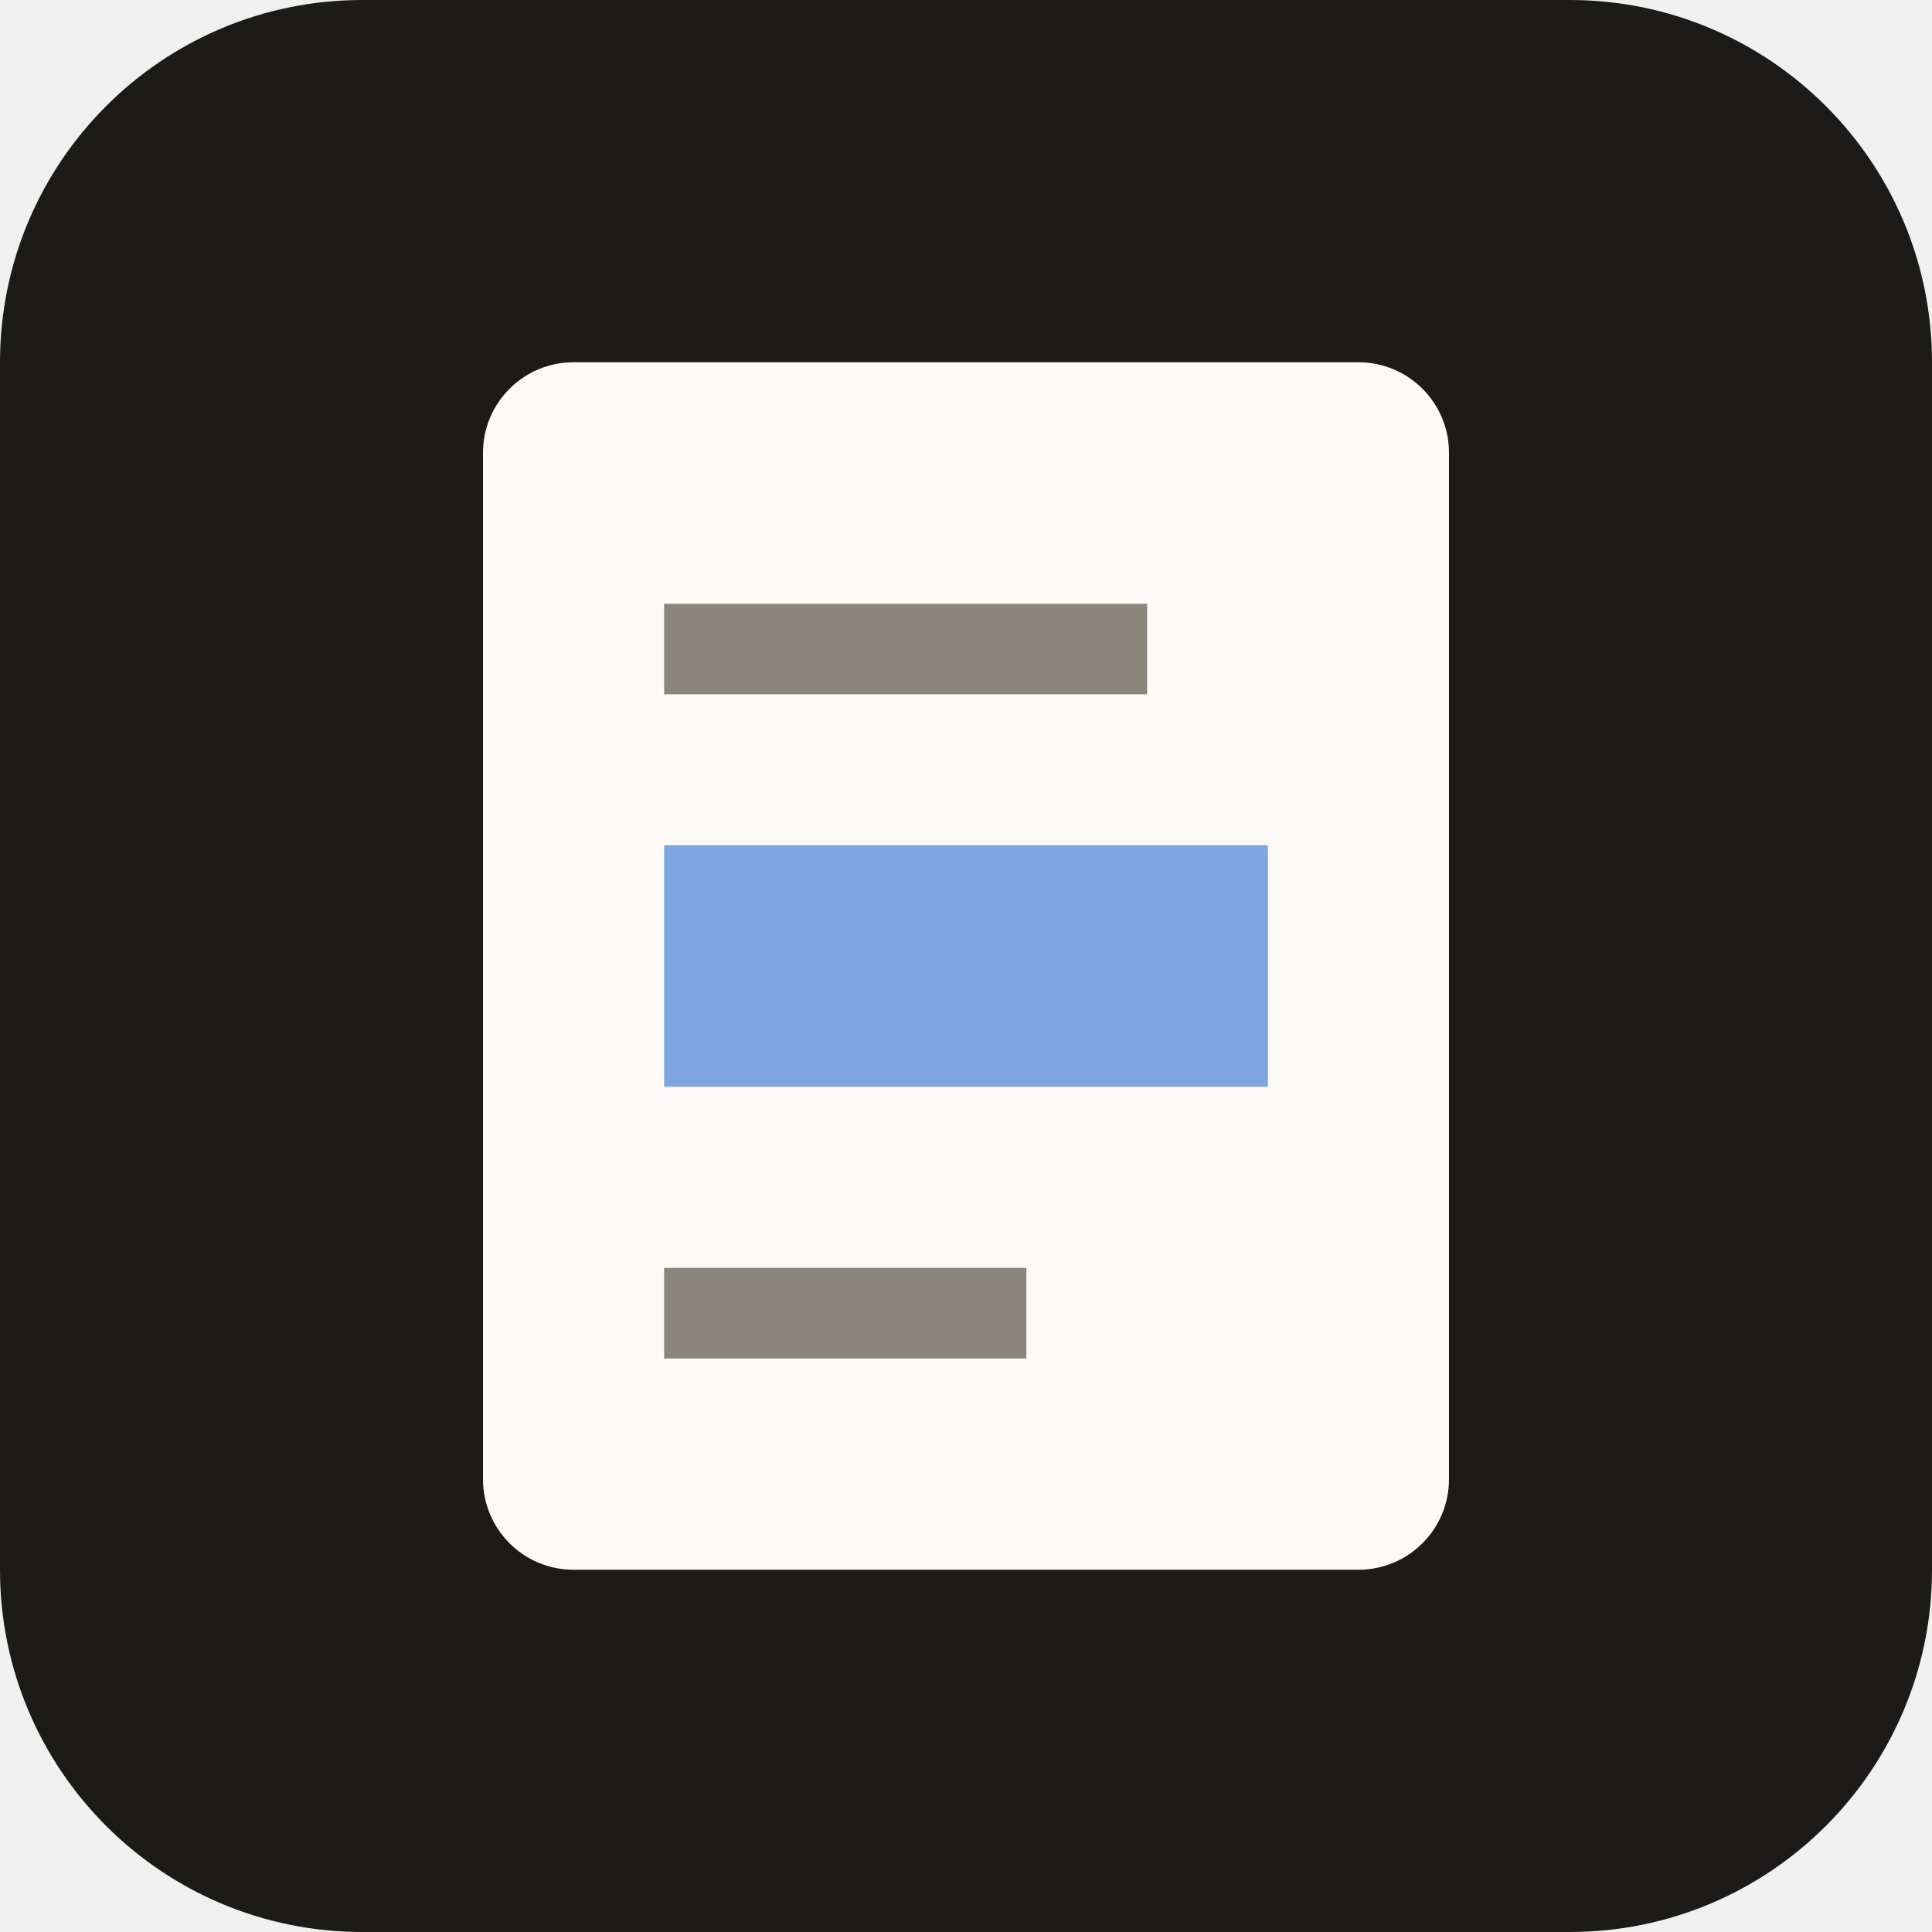
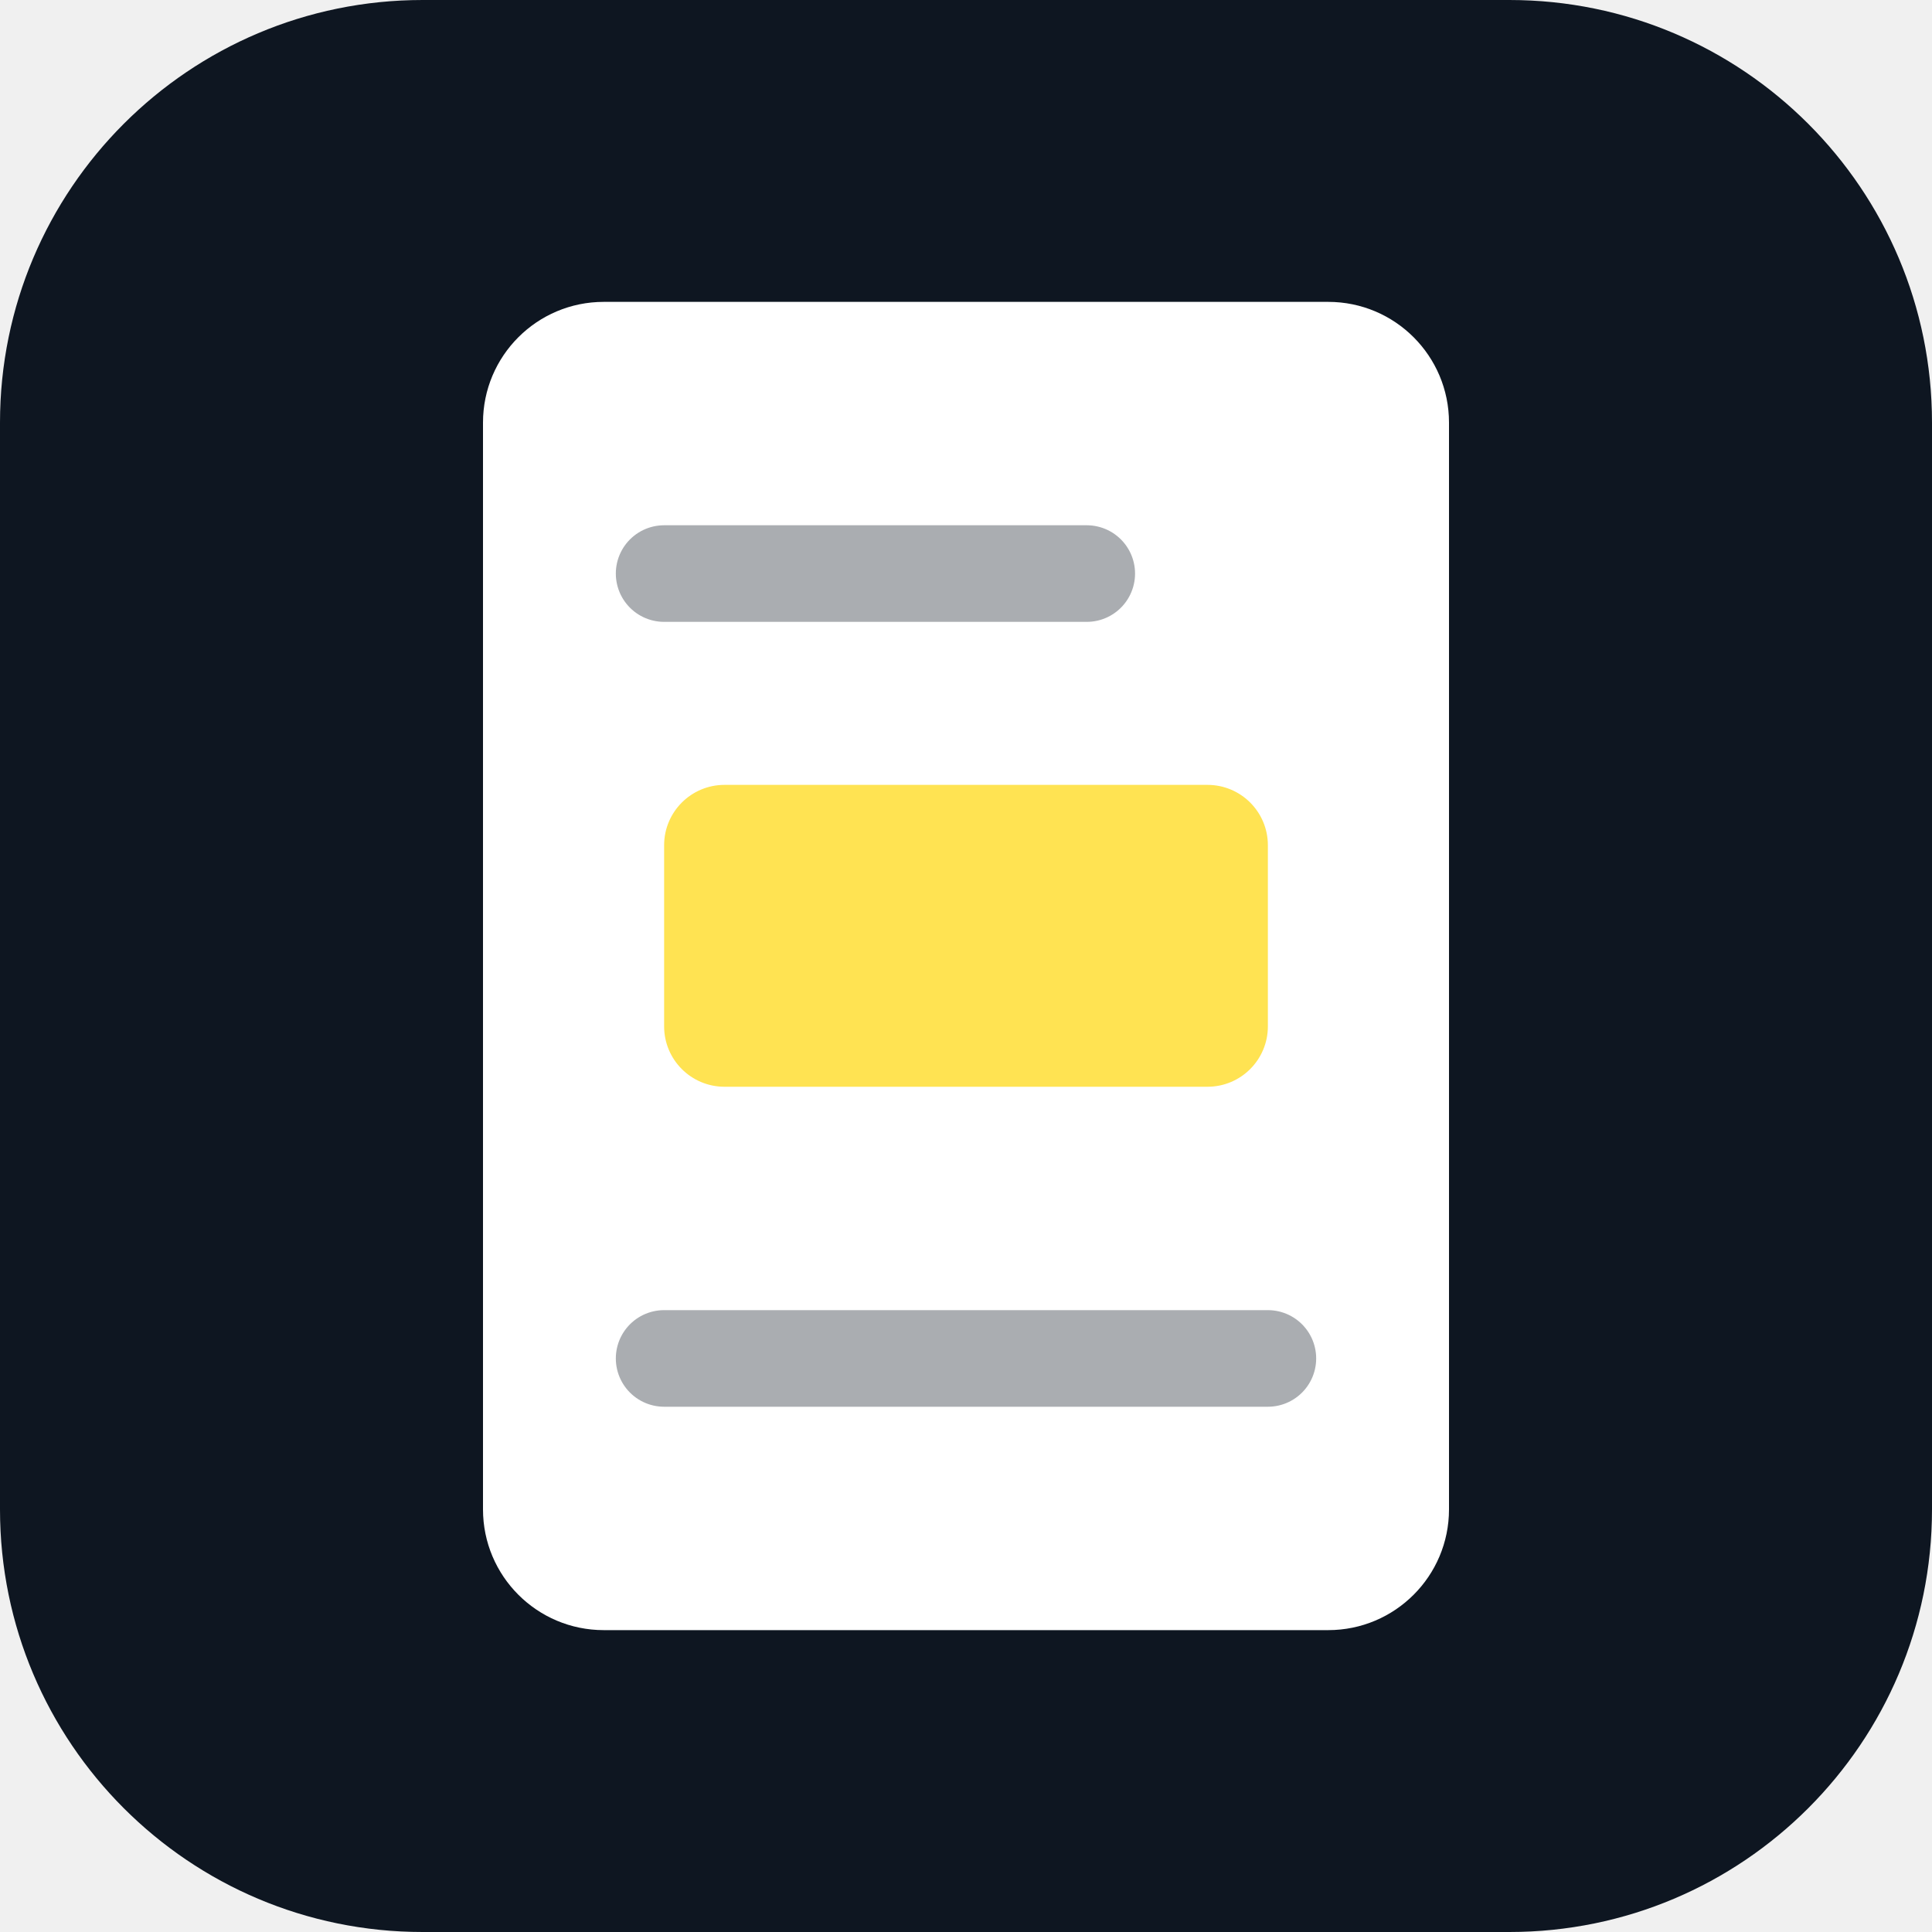
<svg xmlns="http://www.w3.org/2000/svg" viewBox="0 0 32 32">
-   <rect width="32" height="32" rx="6" fill="#1c1b18" />
-   <rect x="8" y="6" width="16" height="20" rx="1.5" fill="#fbfaf6" />
-   <rect x="11" y="14" width="10" height="4" fill="#1a5fd0" opacity=".55" />
-   <rect x="11" y="10" width="8" height="1.5" fill="#8a867c" />
-   <rect x="11" y="21" width="6" height="1.5" fill="#8a867c" />
+   <rect width="32" height="32" rx="7" fill="#0e1621" />
+   <rect x="8" y="5" width="16" height="22" rx="2" fill="#fff" />
+   <rect x="11" y="13" width="10" height="5" rx="1" fill="#ffe352" />
+   <path d="M11 9.5h7M11 22.5h10" stroke="#0e1621" stroke-opacity=".35" stroke-width="1.6" stroke-linecap="round" />
</svg>
